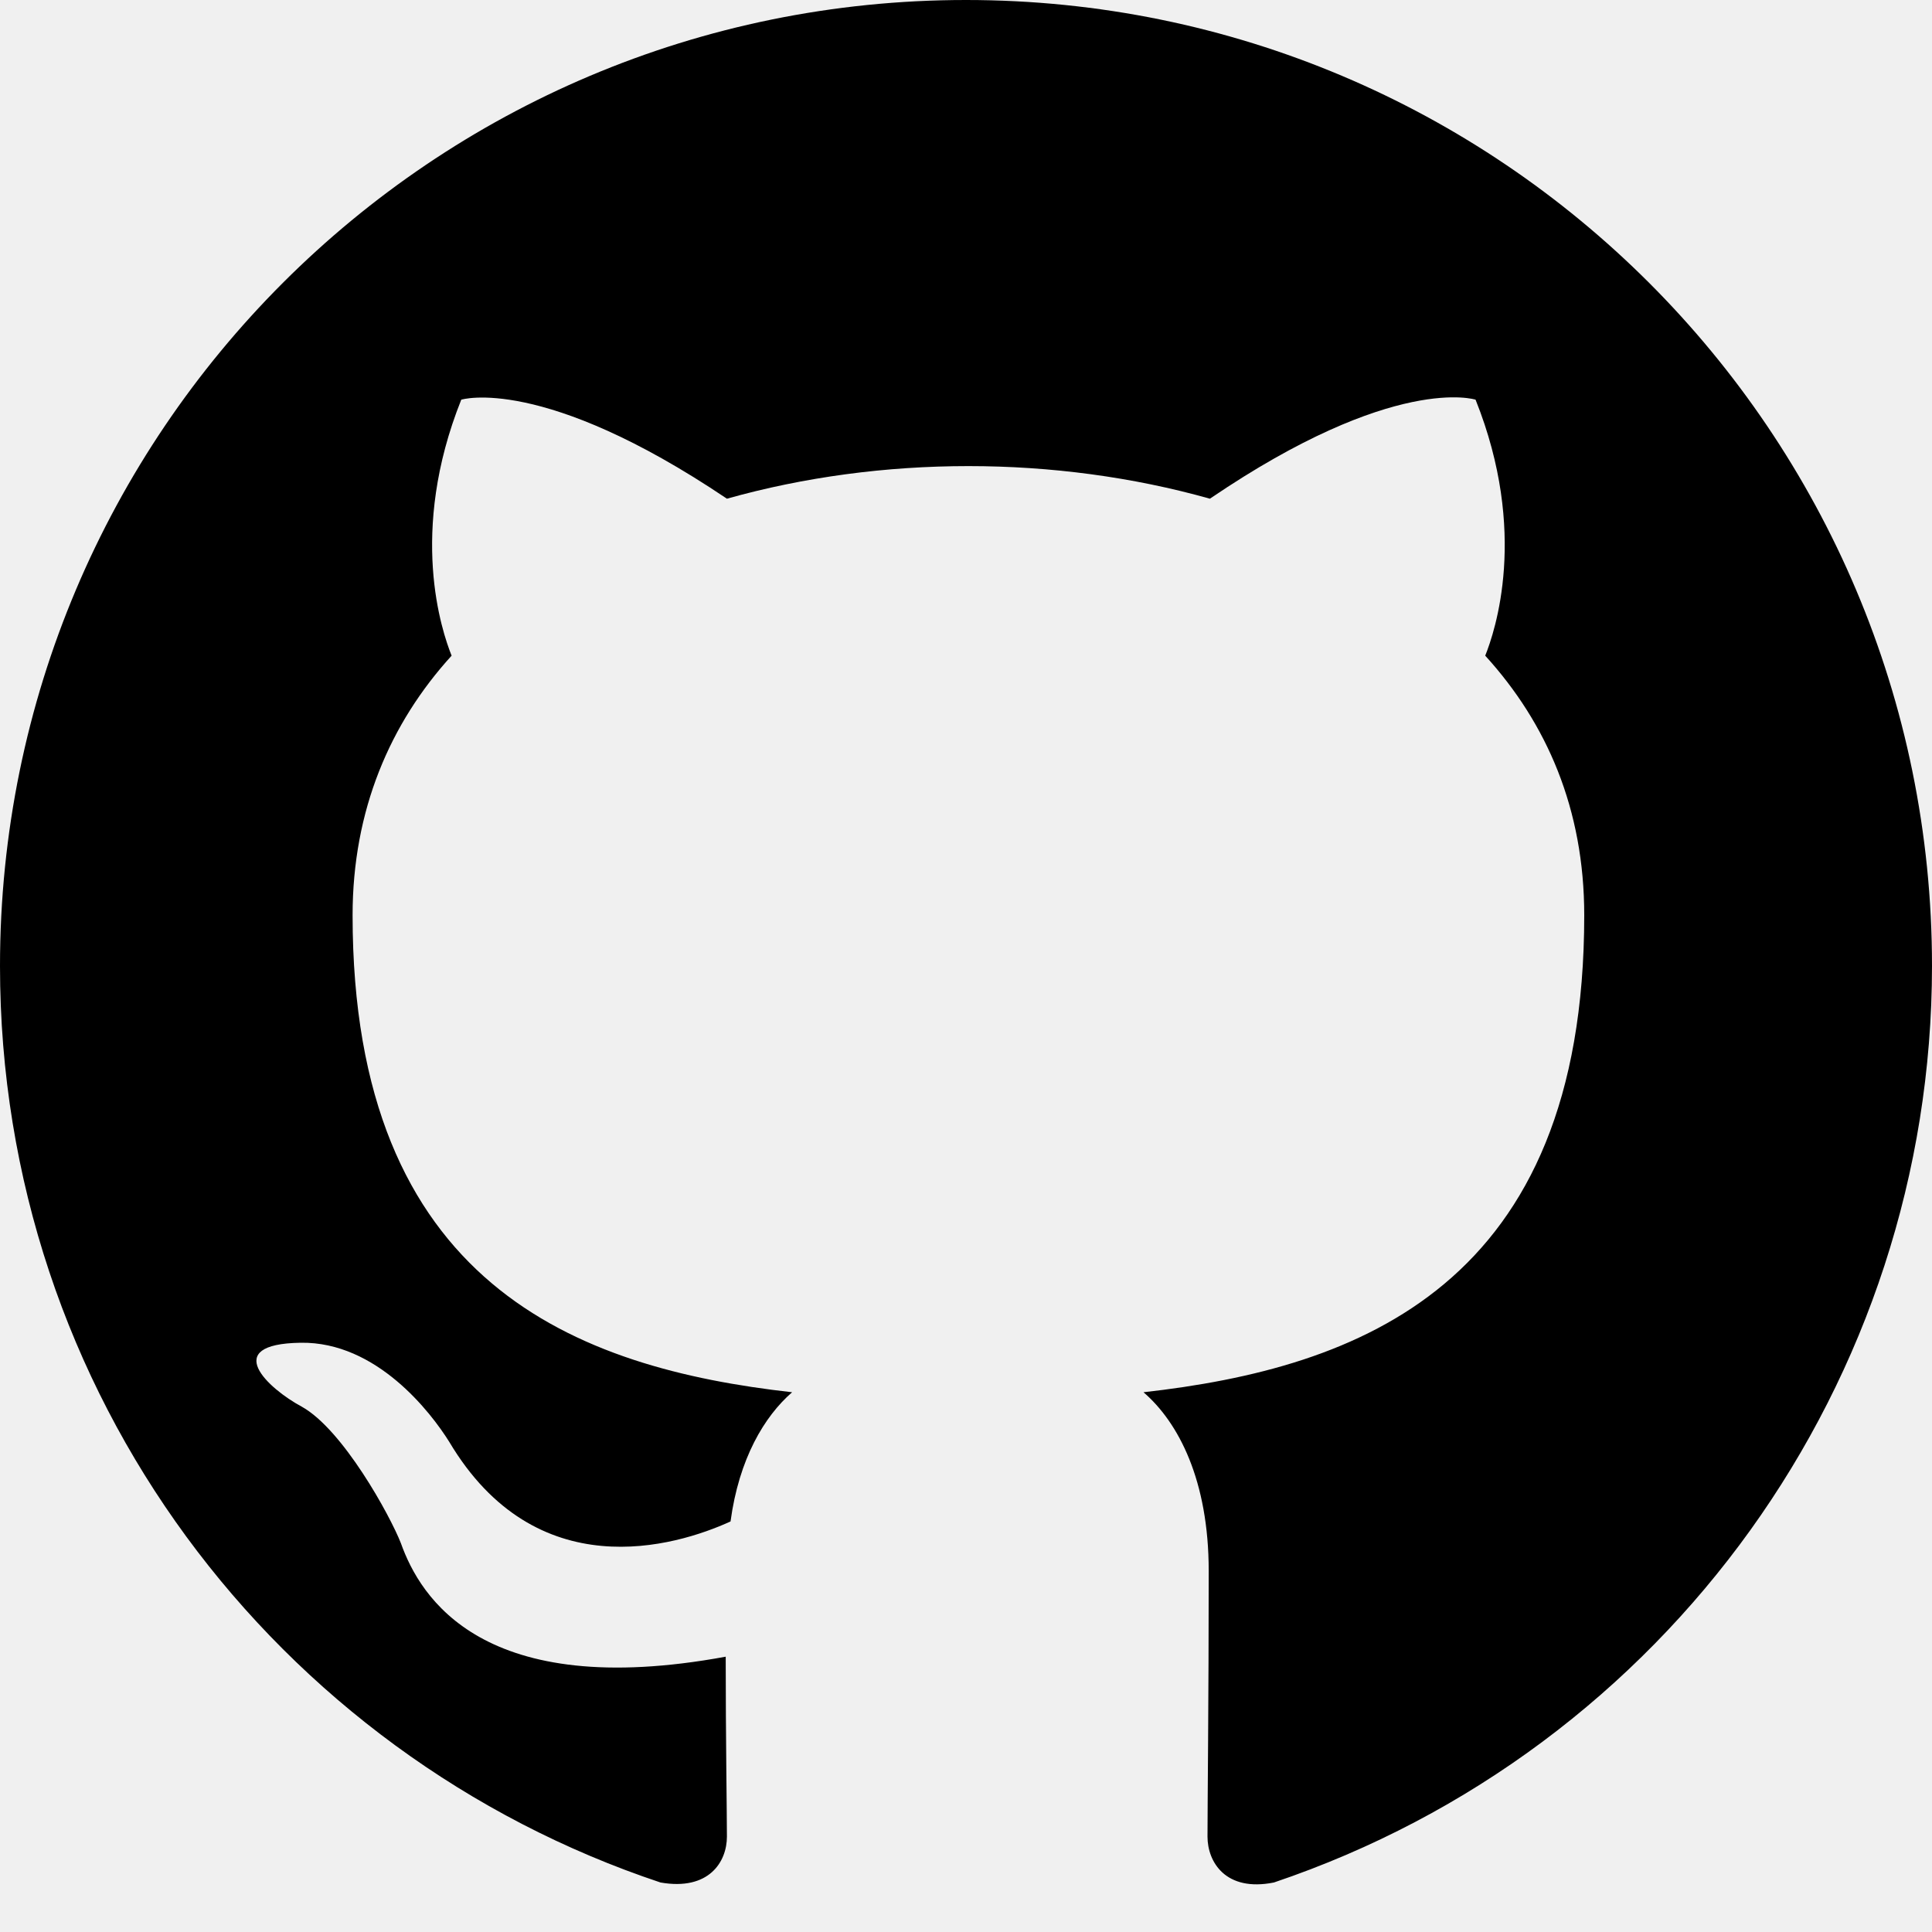
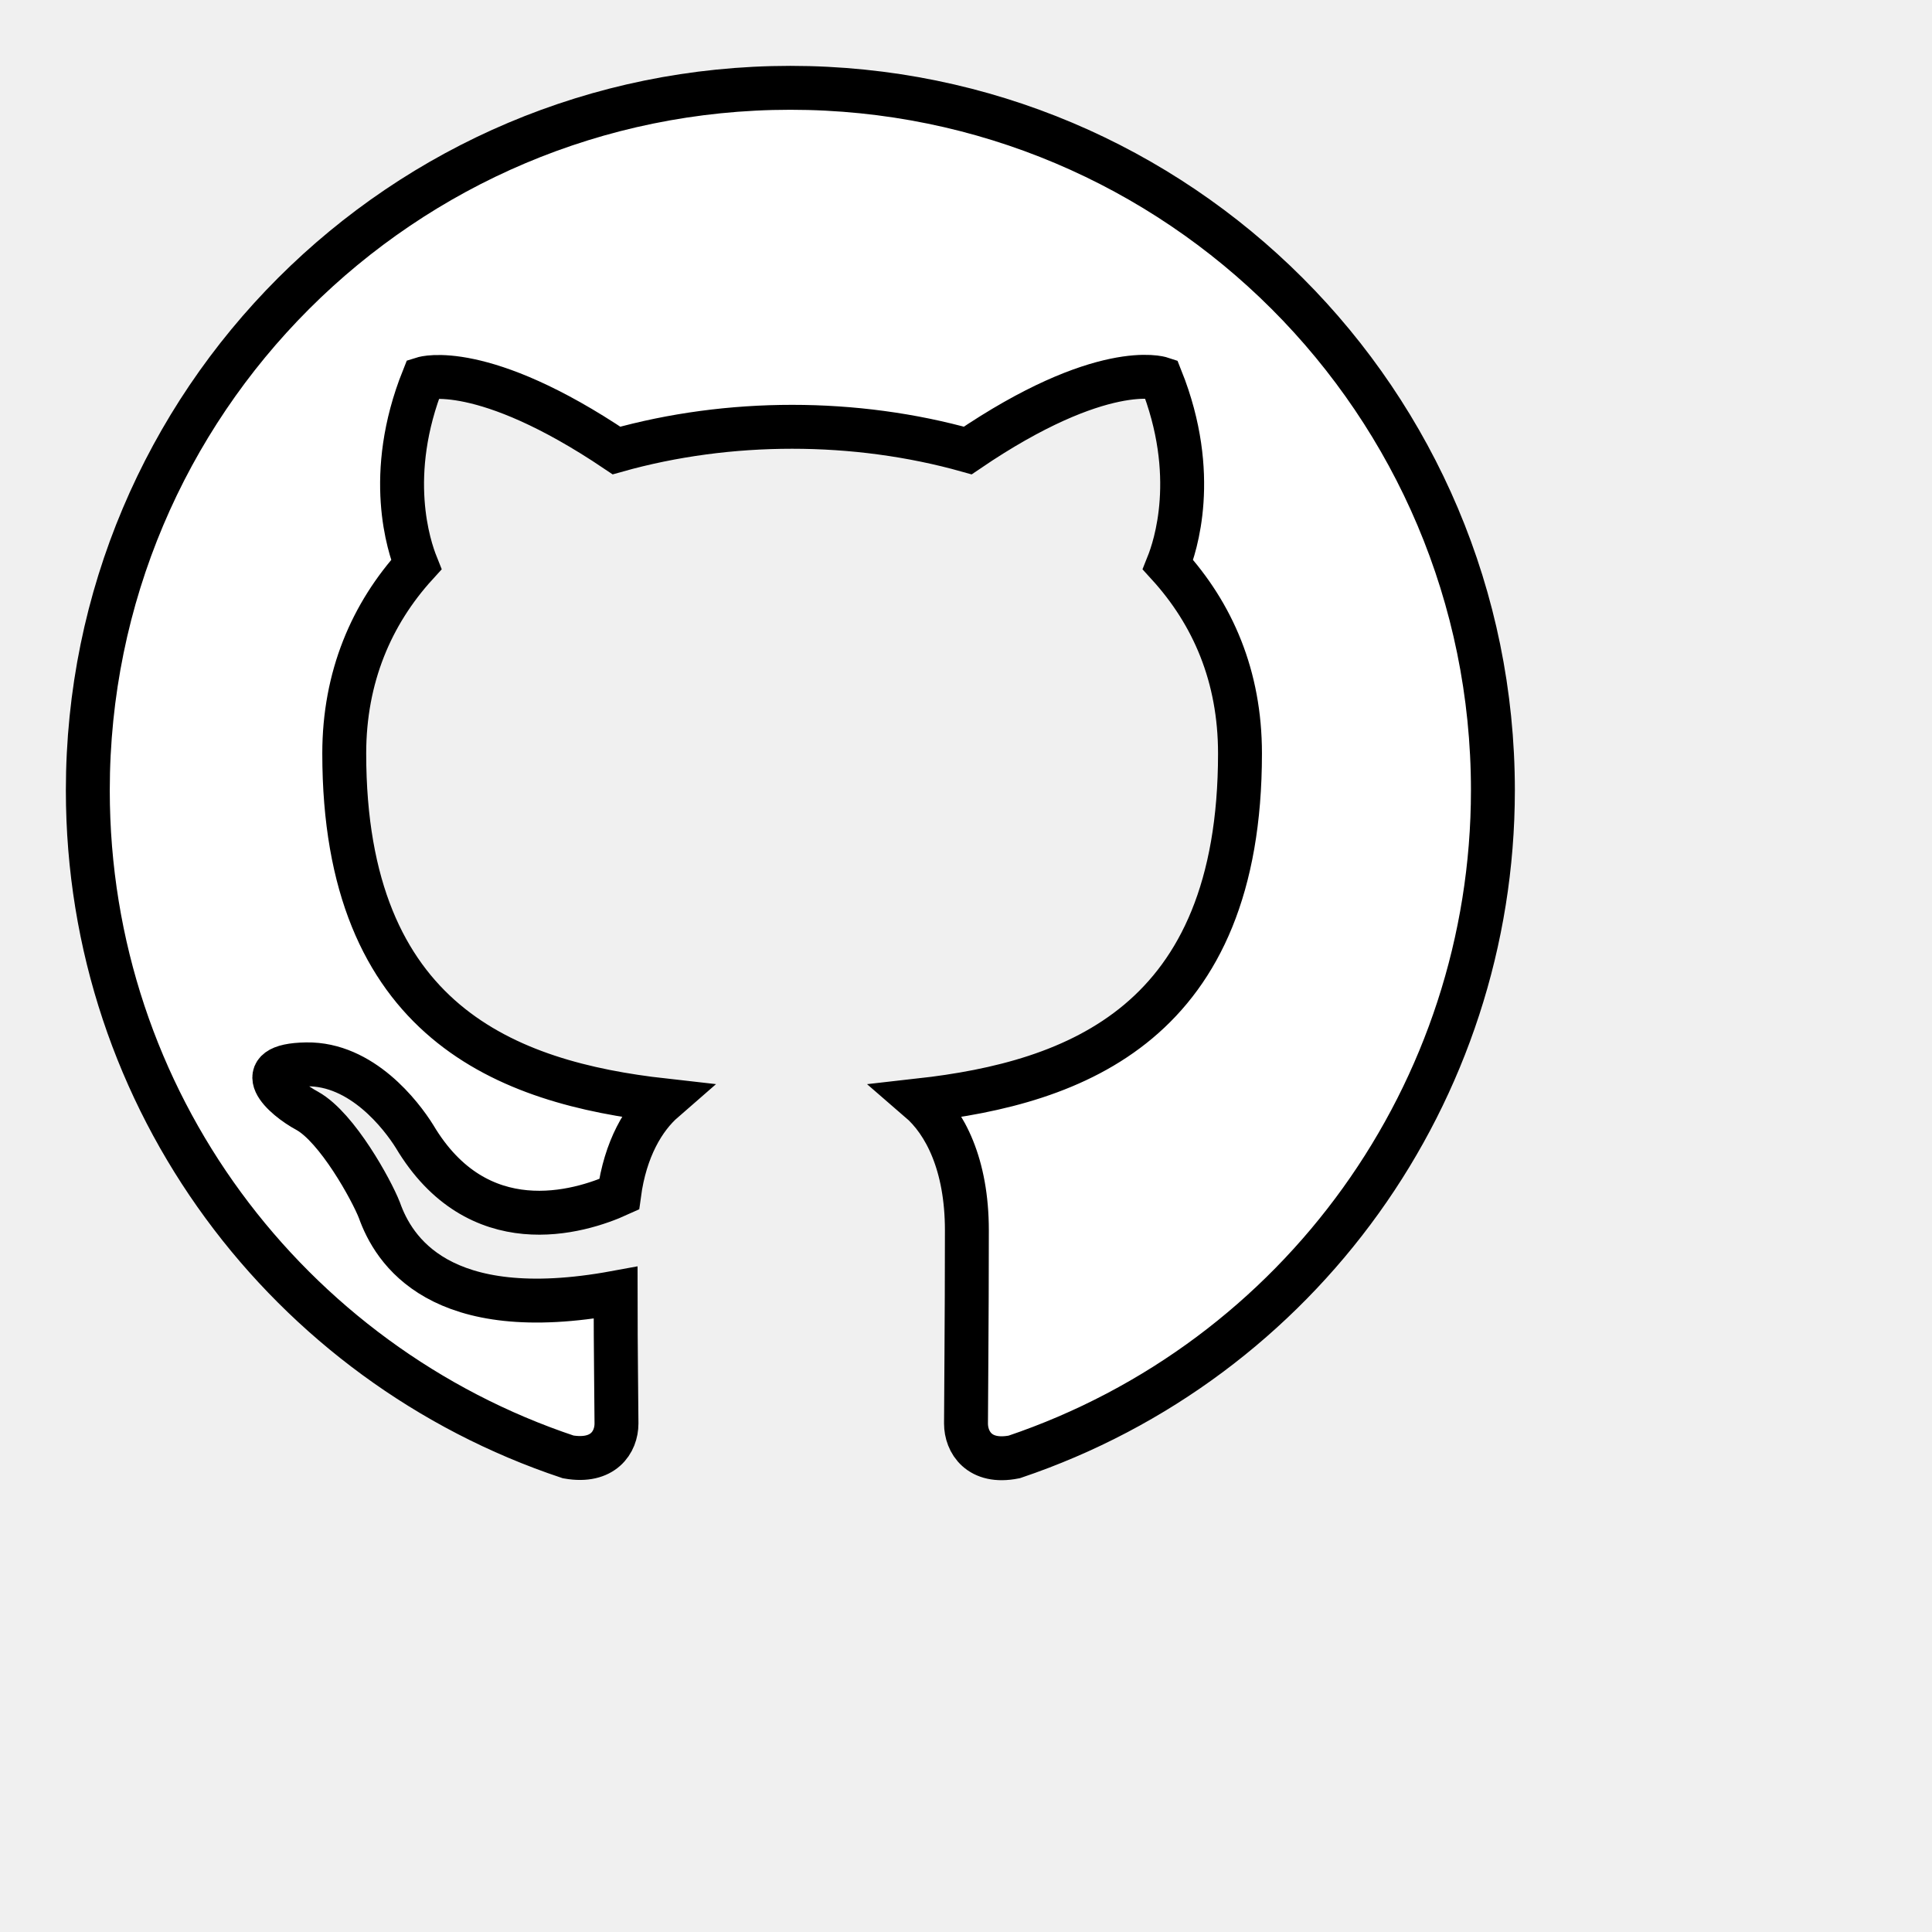
- <svg xmlns="http://www.w3.org/2000/svg" height="400" aria-hidden="true" viewBox="0 0 16 16" version="1.1" width="400" data-view-component="true" class="octicon octicon-mark-github v-align-middle">
-   <path fill-rule="evenodd" d="M8 0C3.58 0 0 3.58 0 8c0 3.54 2.29 6.53 5.47 7.59.4.07.55-.17.55-.38 0-.19-.01-.82-.01-1.49-2.01.37-2.53-.49-2.69-.94-.09-.23-.48-.94-.82-1.13-.28-.15-.68-.52-.01-.53.63-.01 1.08.58 1.23.82.72 1.21 1.87.87 2.33.66.07-.52.28-.87.51-1.07-1.78-.2-3.64-.89-3.64-3.95 0-.87.31-1.59.82-2.15-.08-.2-.36-1.02.08-2.12 0 0 .67-.21 2.2.82.64-.18 1.32-.27 2-.27.68 0 1.36.09 2 .27 1.53-1.04 2.2-.82 2.2-.82.44 1.1.16 1.92.08 2.12.51.56.82 1.27.82 2.15 0 3.07-1.87 3.75-3.65 3.95.29.25.54.73.54 1.48 0 1.07-.01 1.93-.01 2.2 0 .21.15.46.55.38A8.013 8.013 0 0016 8c0-4.42-3.58-8-8-8z" />
+ <svg xmlns="http://www.w3.org/2000/svg" height="200" aria-hidden="true" viewBox="-1 -1 22 22" version="1.1" width="200" data-view-component="true" class="octicon octicon-mark-github v-align-middle">
+   <path fill-rule="evenodd" fill="white" stroke="black" stroke-width="0.5" d="M8 0C3.58 0 0 3.58 0 8c0 3.54 2.29 6.53 5.47 7.59.4.07.55-.17.55-.38 0-.19-.01-.82-.01-1.49-2.01.37-2.53-.49-2.69-.94-.09-.23-.48-.94-.82-1.13-.28-.15-.68-.52-.01-.53.63-.01 1.08.58 1.23.82.72 1.21 1.87.87 2.33.66.07-.52.28-.87.51-1.07-1.78-.2-3.64-.89-3.64-3.95 0-.87.31-1.59.82-2.15-.08-.2-.36-1.02.08-2.12 0 0 .67-.21 2.2.82.64-.18 1.32-.27 2-.27.68 0 1.36.09 2 .27 1.53-1.04 2.2-.82 2.2-.82.44 1.1.16 1.92.08 2.12.51.56.82 1.27.82 2.15 0 3.07-1.87 3.75-3.65 3.95.29.25.54.73.54 1.48 0 1.07-.01 1.93-.01 2.2 0 .21.15.46.55.38A8.013 8.013 0 0016 8c0-4.42-3.58-8-8-8z" />
</svg>
